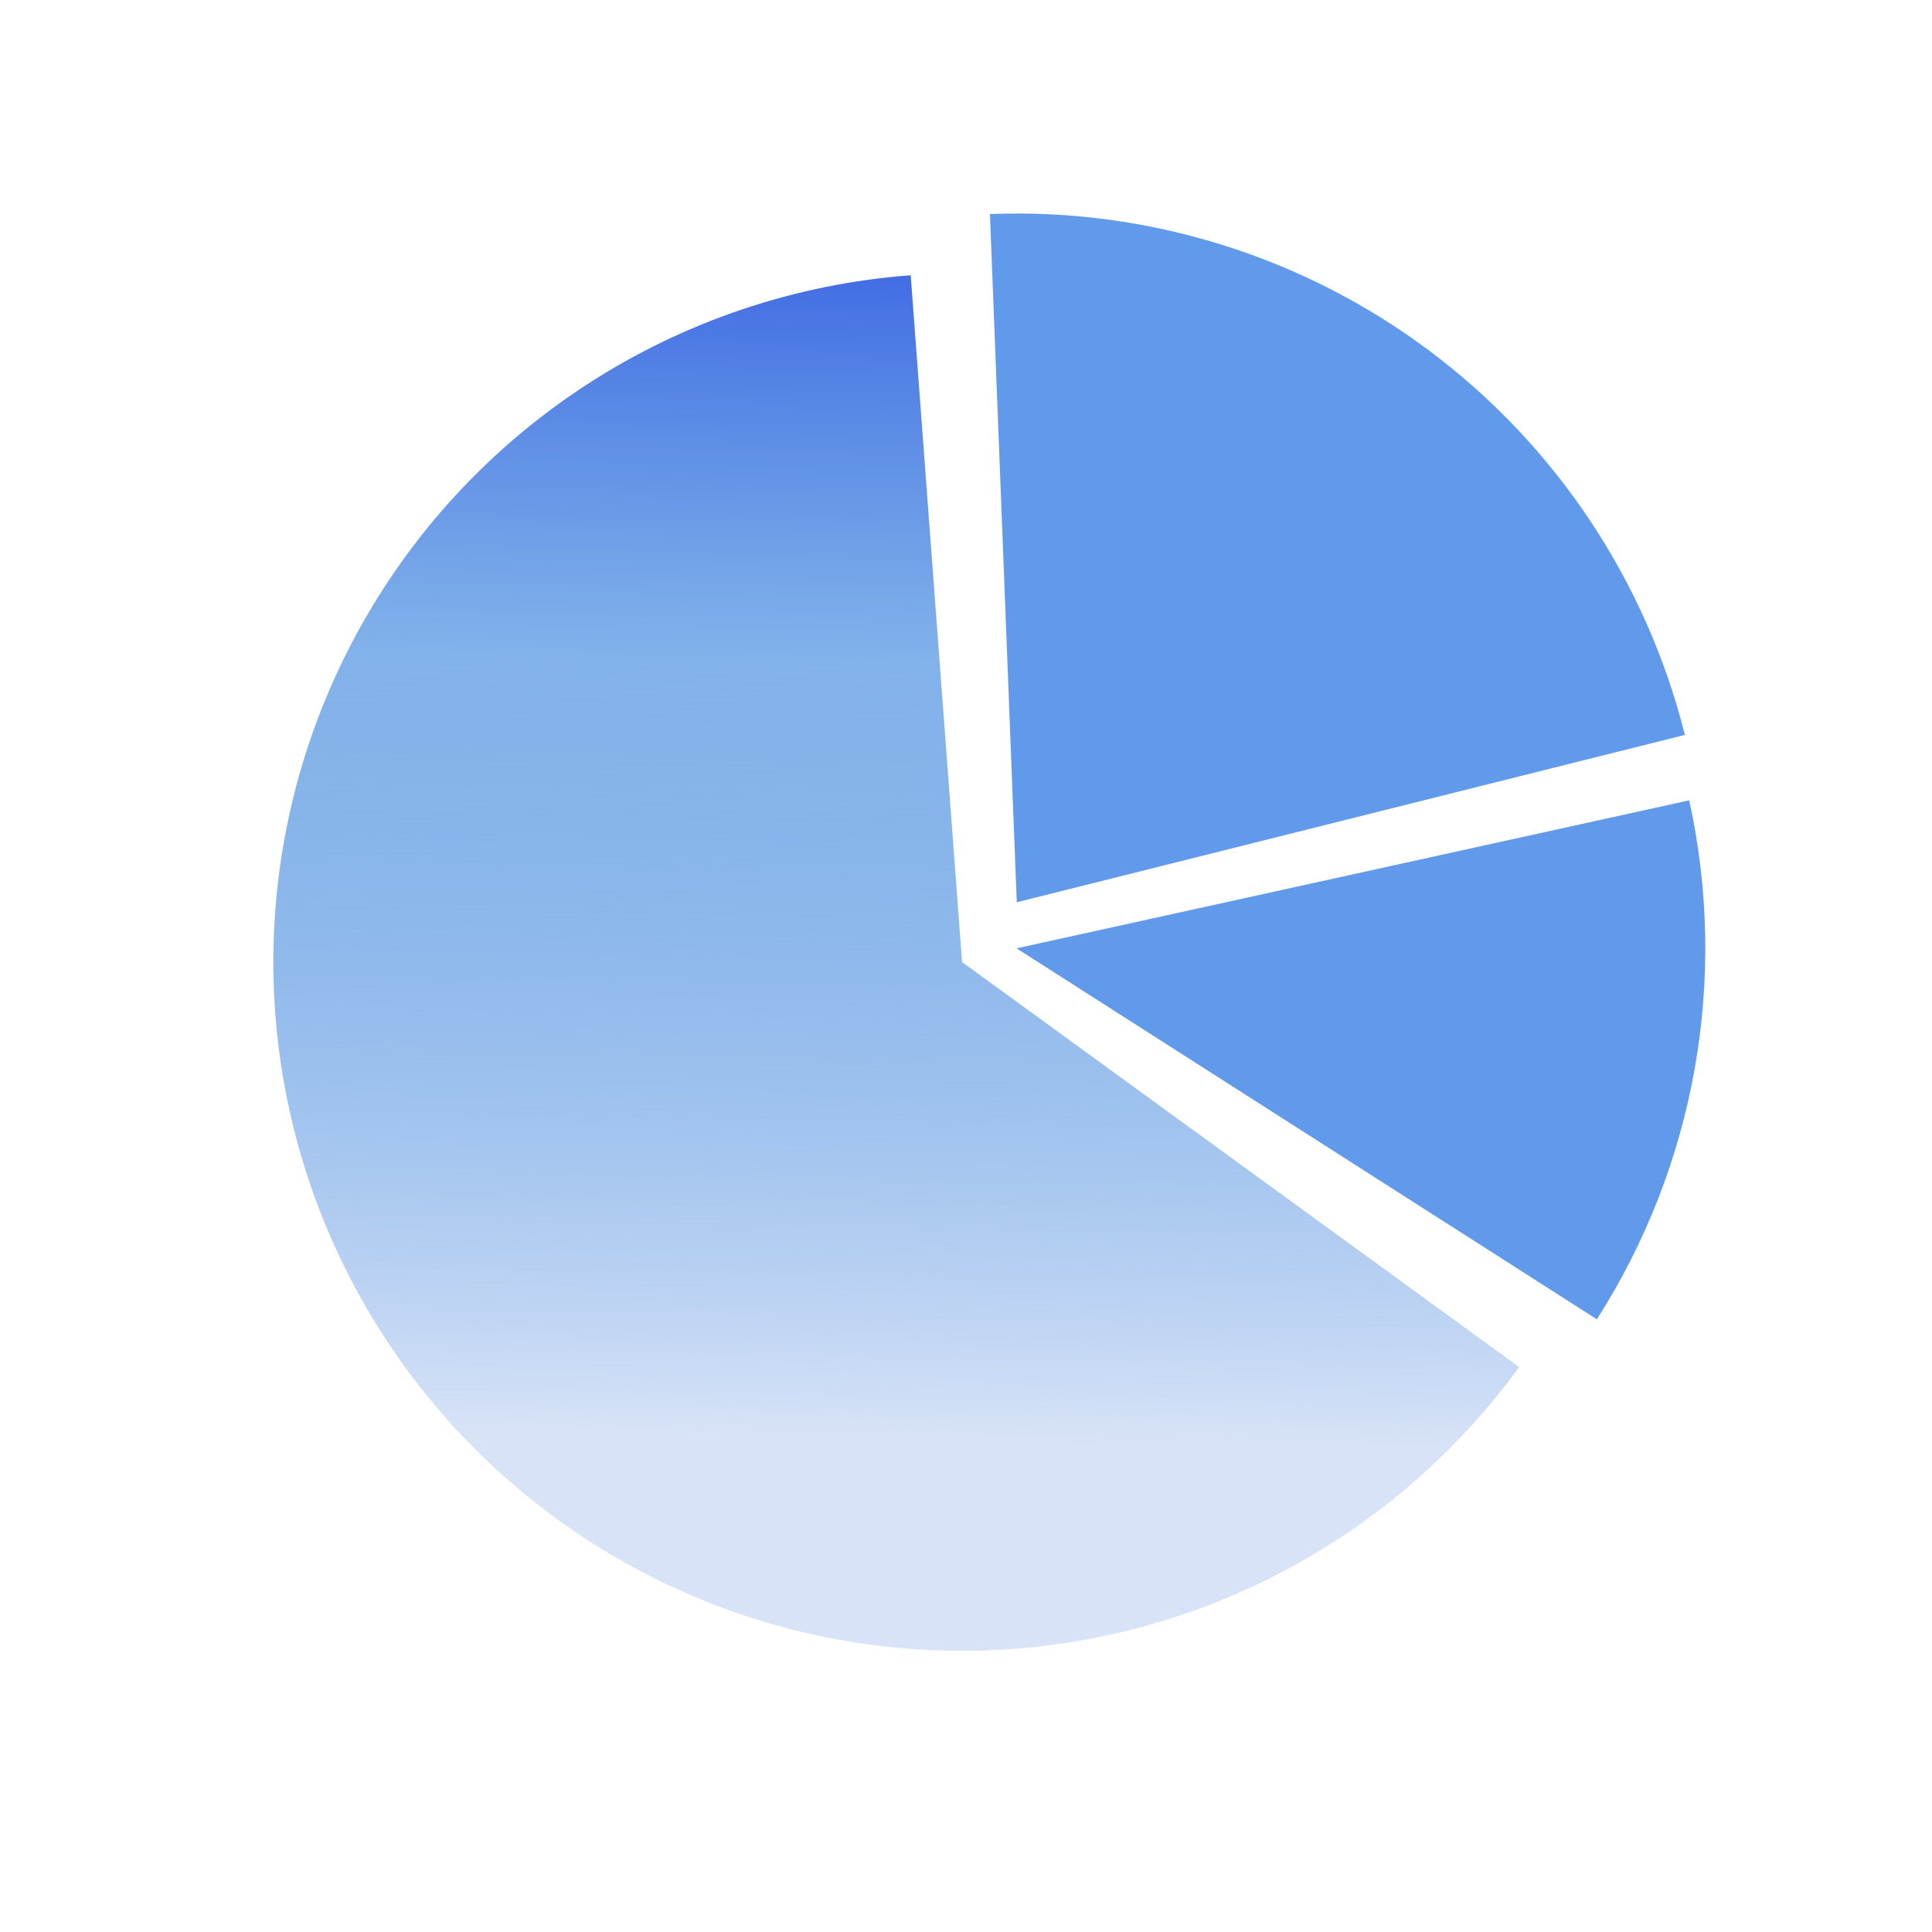
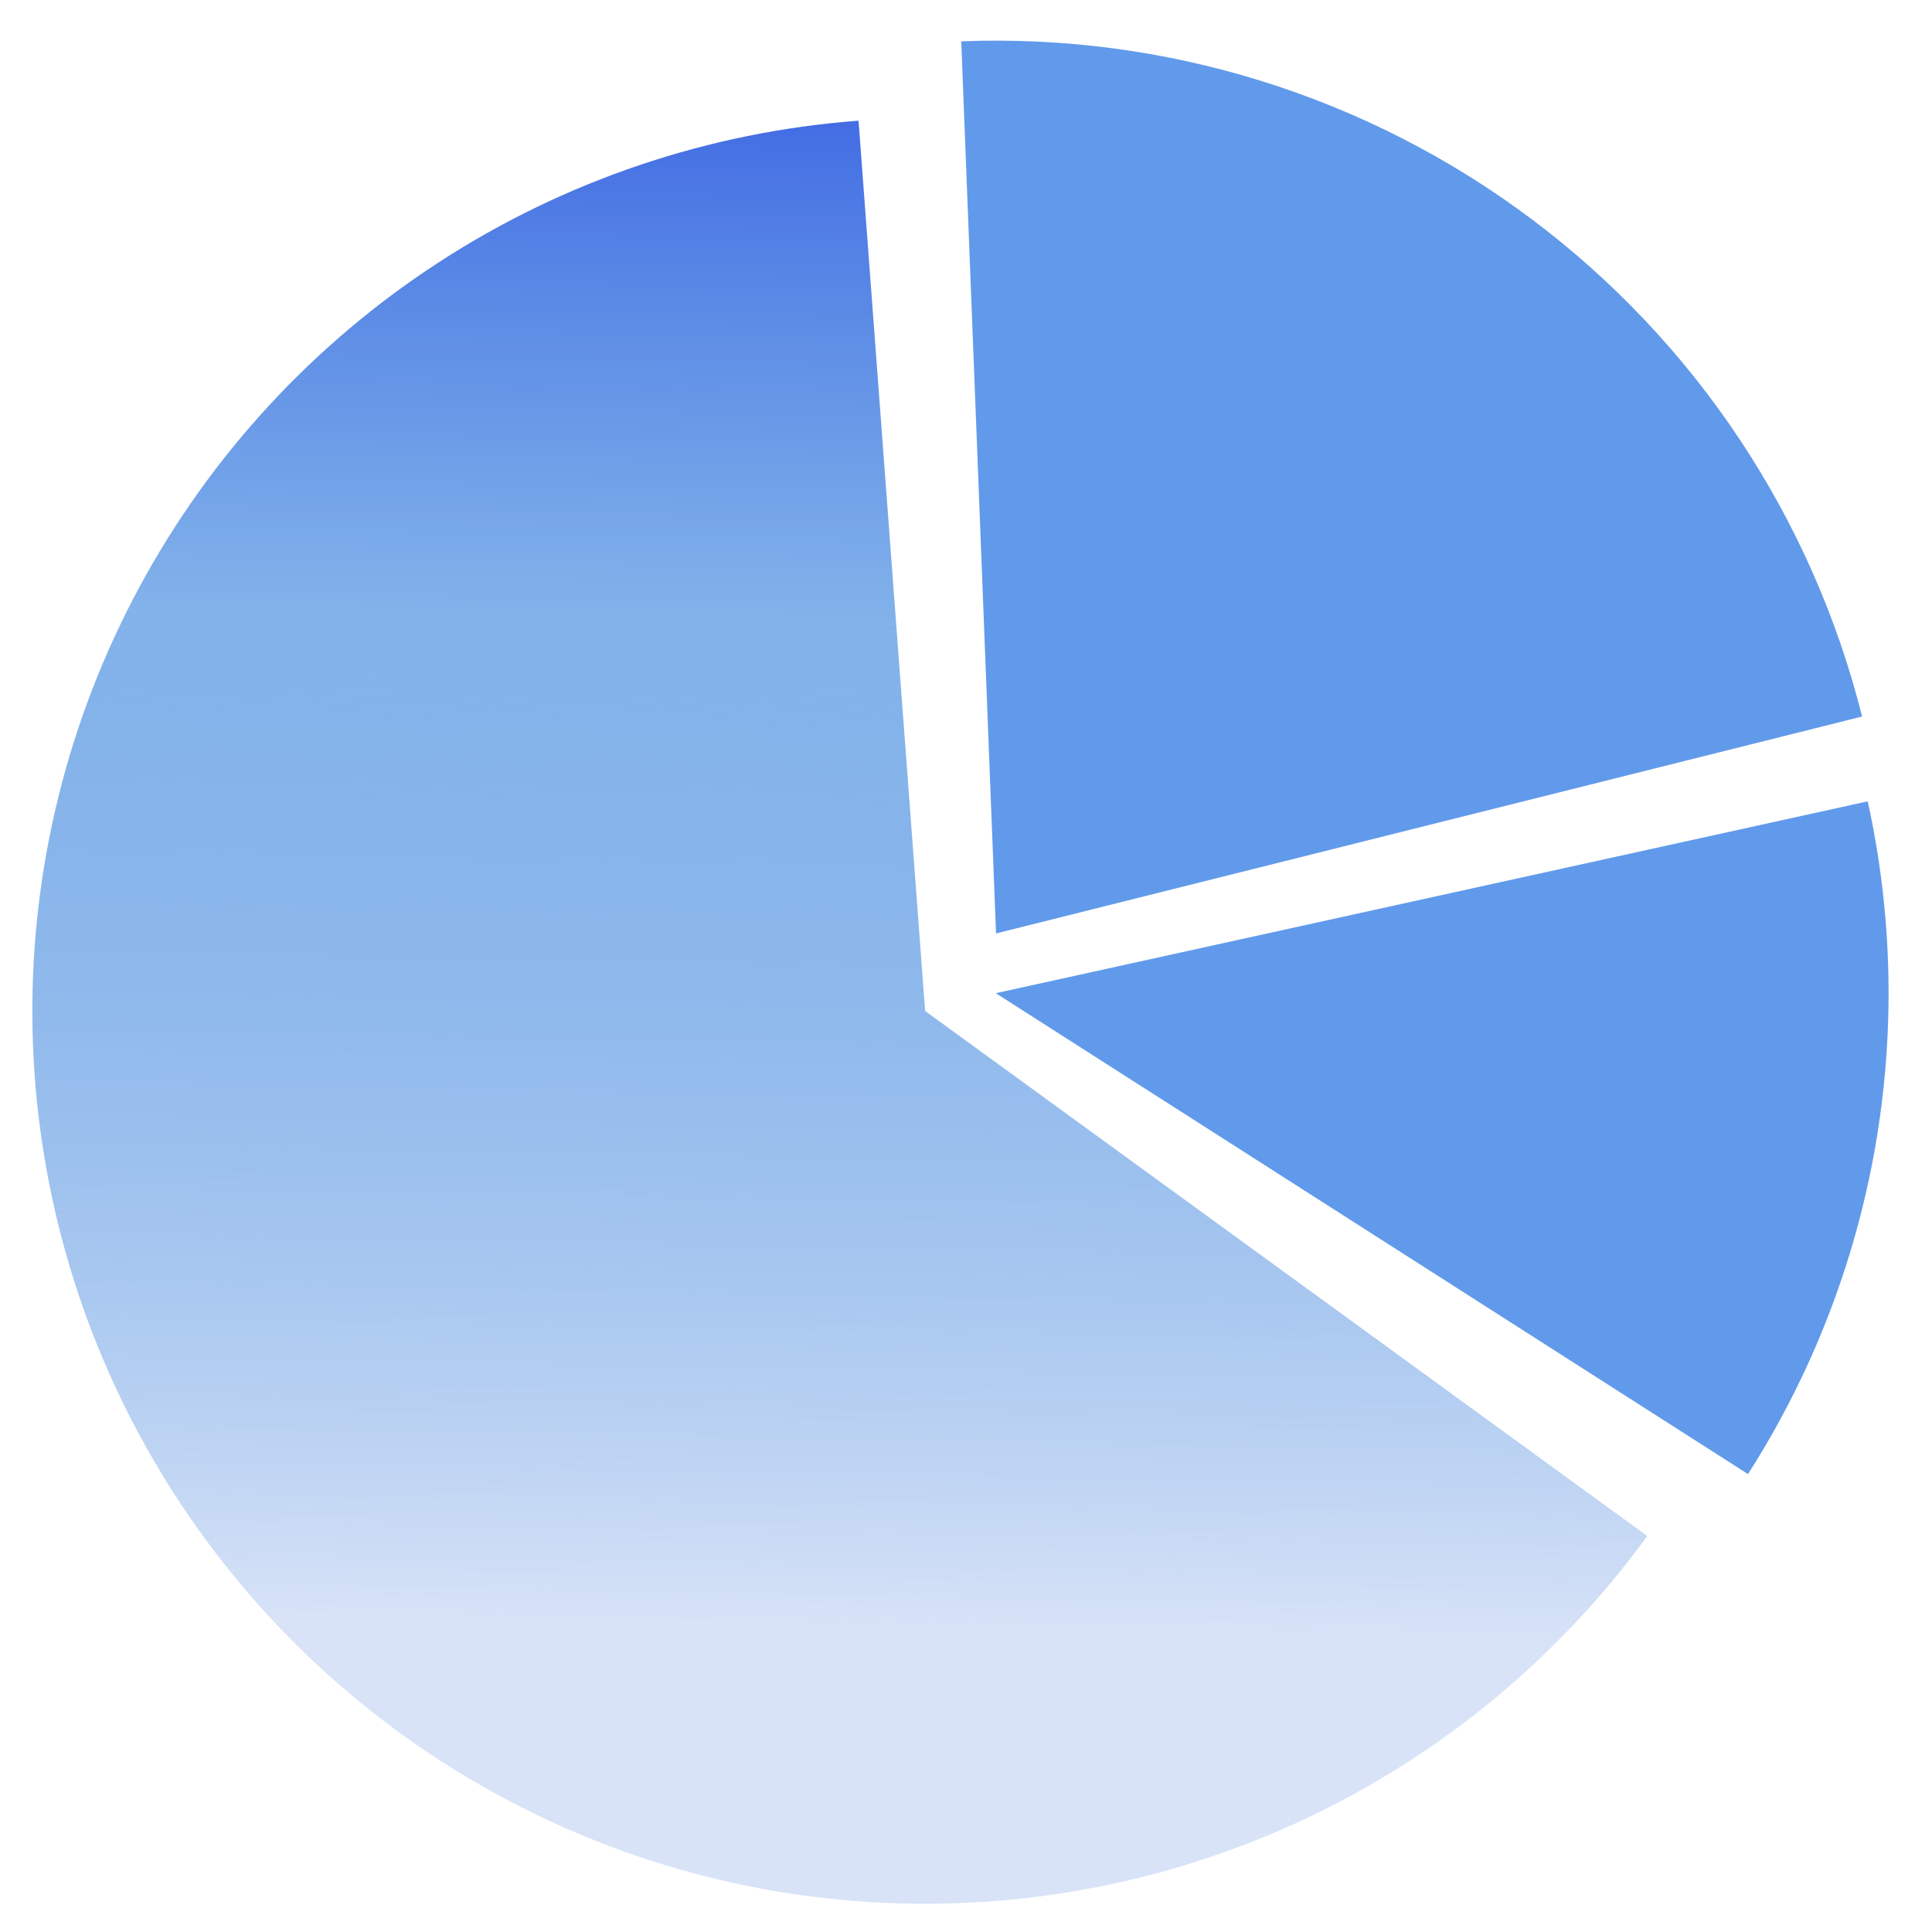
- <svg xmlns="http://www.w3.org/2000/svg" width="175" height="175" viewBox="0 0 175 175" fill="none">
+ <svg xmlns="http://www.w3.org/2000/svg" width="135" height="135" viewBox="22.5 16.5 135 135" fill="none">
  <path d="M137.603 123.829C131.442 132.303 123.247 139.088 113.774 143.56C104.3 148.031 93.853 150.046 83.396 149.416C72.939 148.787 62.809 145.534 53.94 139.958C45.071 134.382 37.749 126.663 32.65 117.512C27.55 108.361 24.837 98.073 24.761 87.597C24.685 77.122 27.248 66.796 32.214 57.571C37.18 48.347 44.389 40.522 53.175 34.818C61.962 29.114 72.044 25.714 82.491 24.933L87.144 87.144L137.603 123.829Z" fill="url(#paint0_linear_815_1671)" />
  <path d="M89.668 19.388C103.982 18.829 118.052 23.214 129.515 31.805C140.977 40.397 149.134 52.672 152.615 66.567L92.099 81.725L89.668 19.388Z" fill="#619AEA" />
  <path d="M153.008 72.494C156.563 88.653 153.554 105.562 144.642 119.502L92.08 85.9L153.008 72.494Z" fill="#619AEA" />
  <defs>
    <linearGradient id="paint0_linear_815_1671" x1="68.507" y1="-47.195" x2="65.292" y2="130.186" gradientUnits="userSpaceOnUse">
      <stop offset="0.288" stop-color="#1E3AE1" />
      <stop offset="0.603" stop-color="#1D74D9" stop-opacity="0.55" />
      <stop offset="1" stop-color="#D8E3F7" />
    </linearGradient>
  </defs>
</svg>
